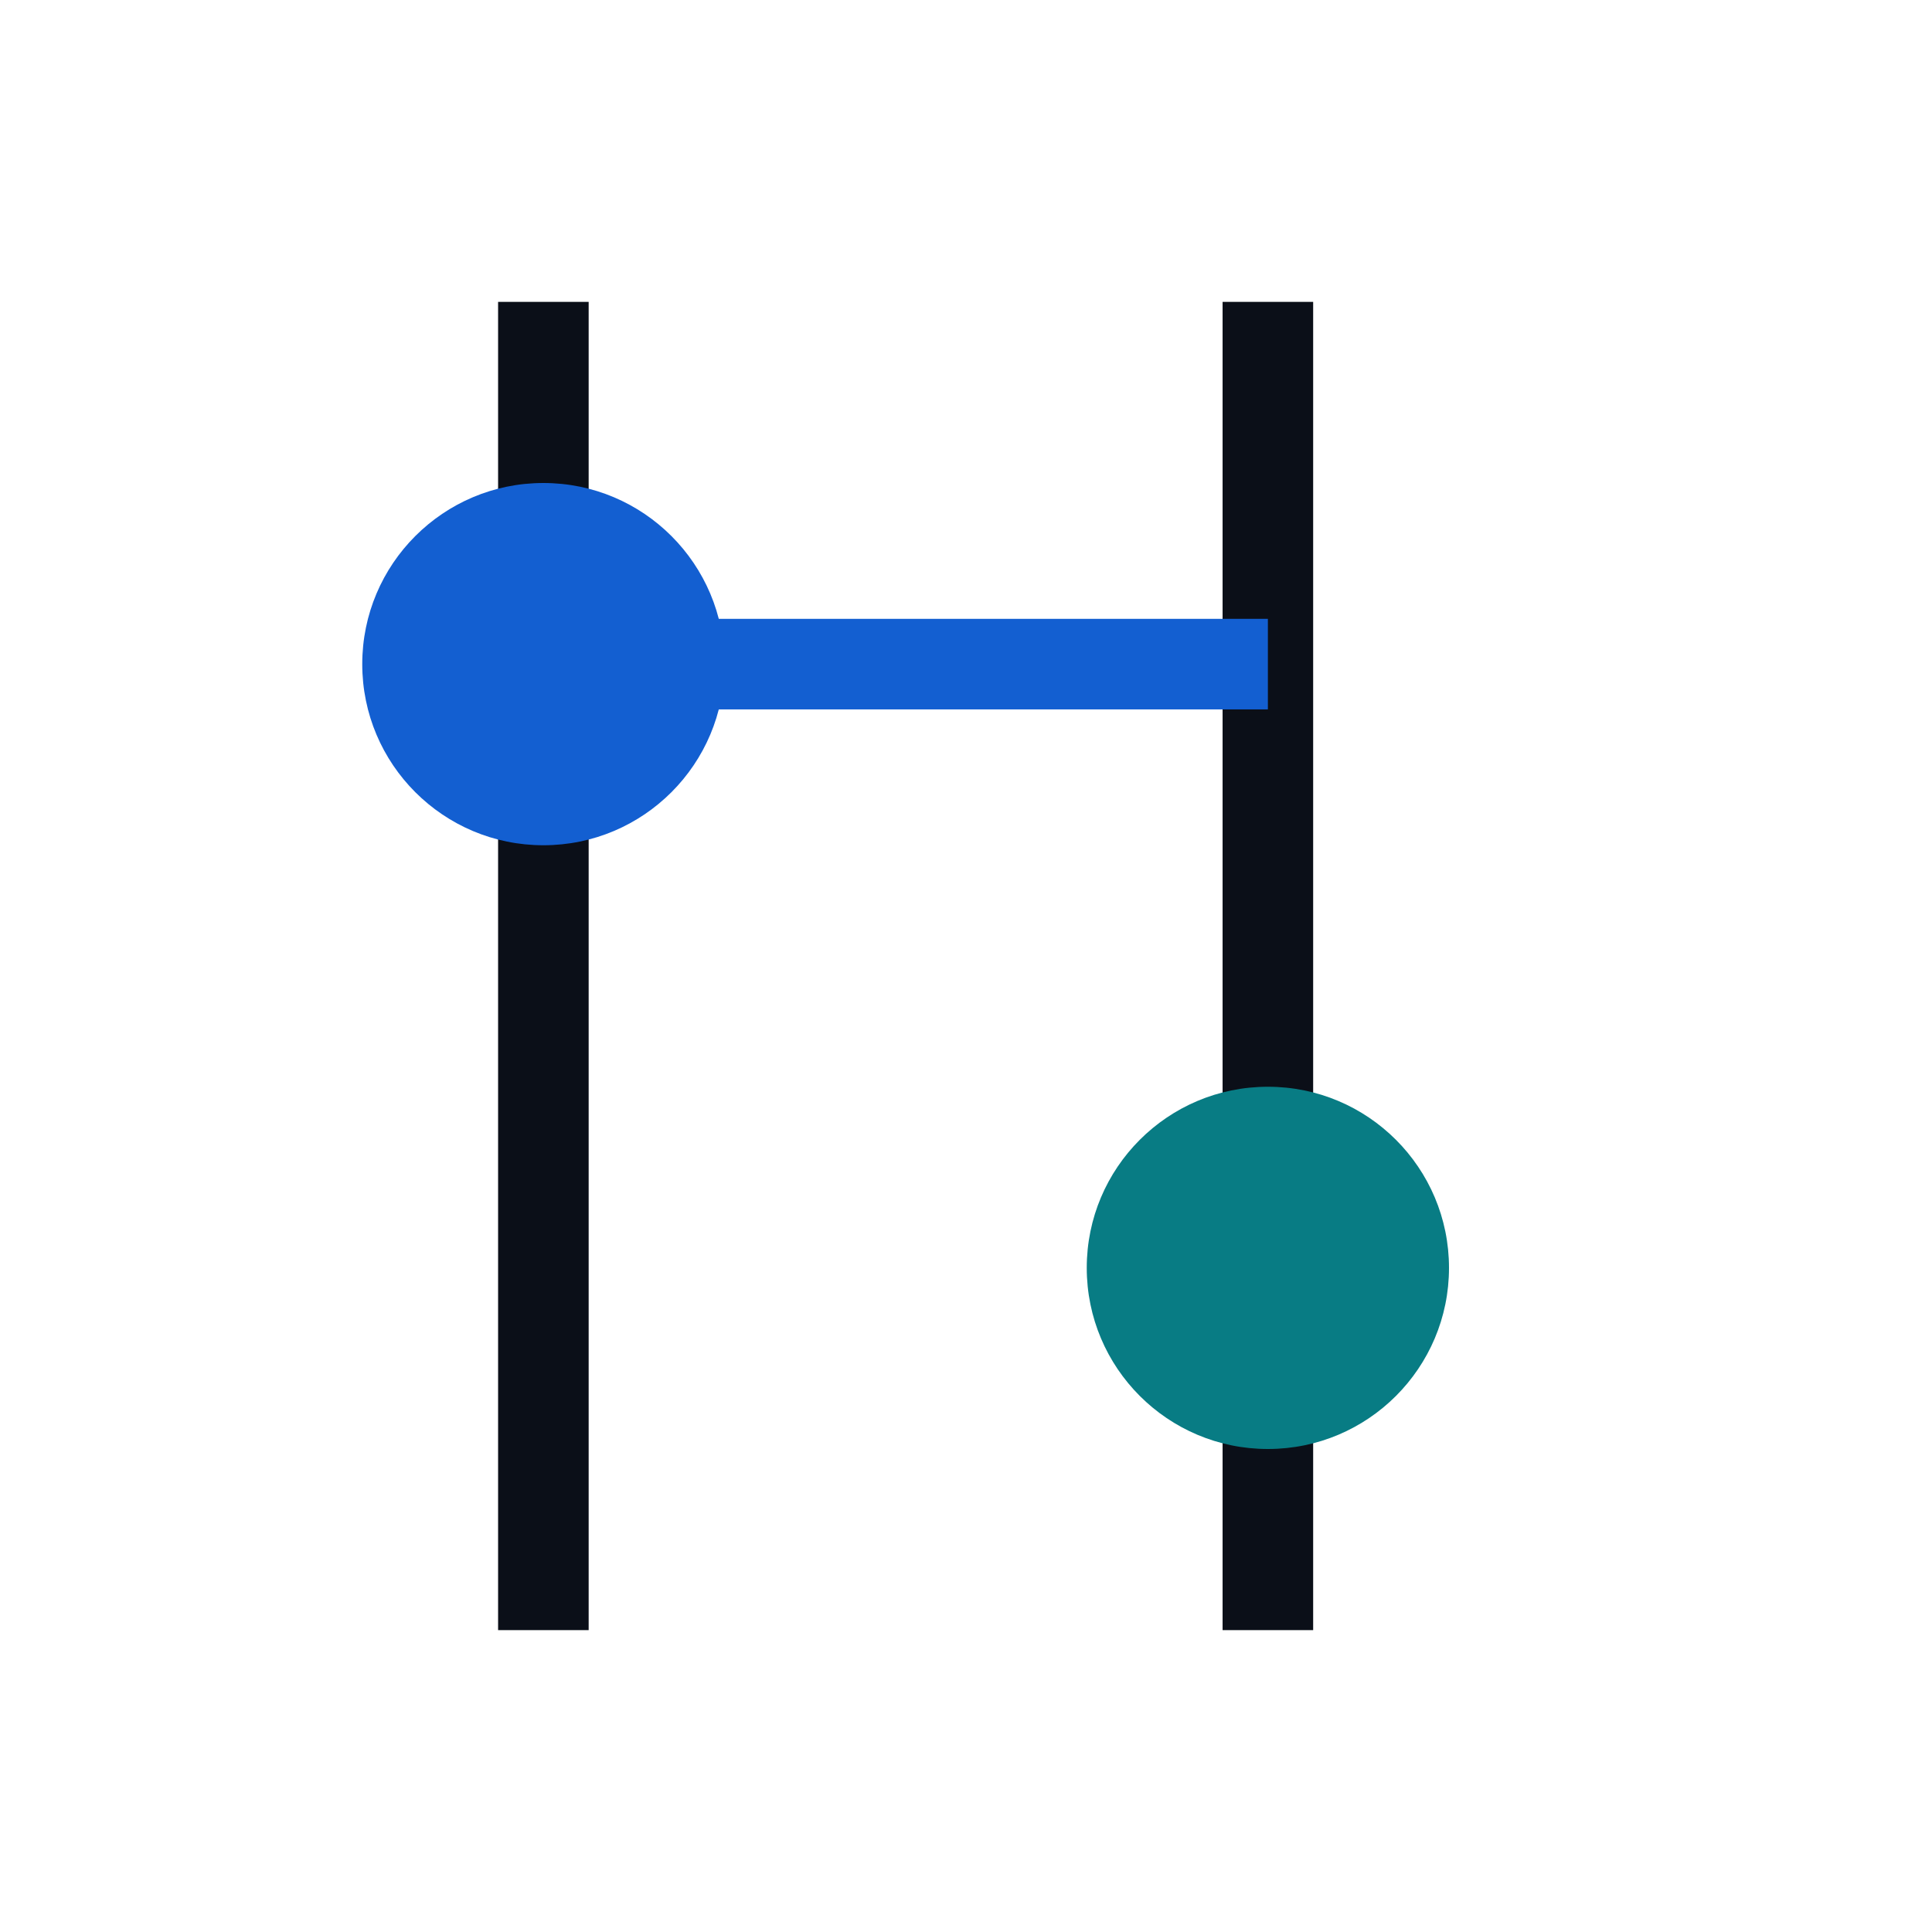
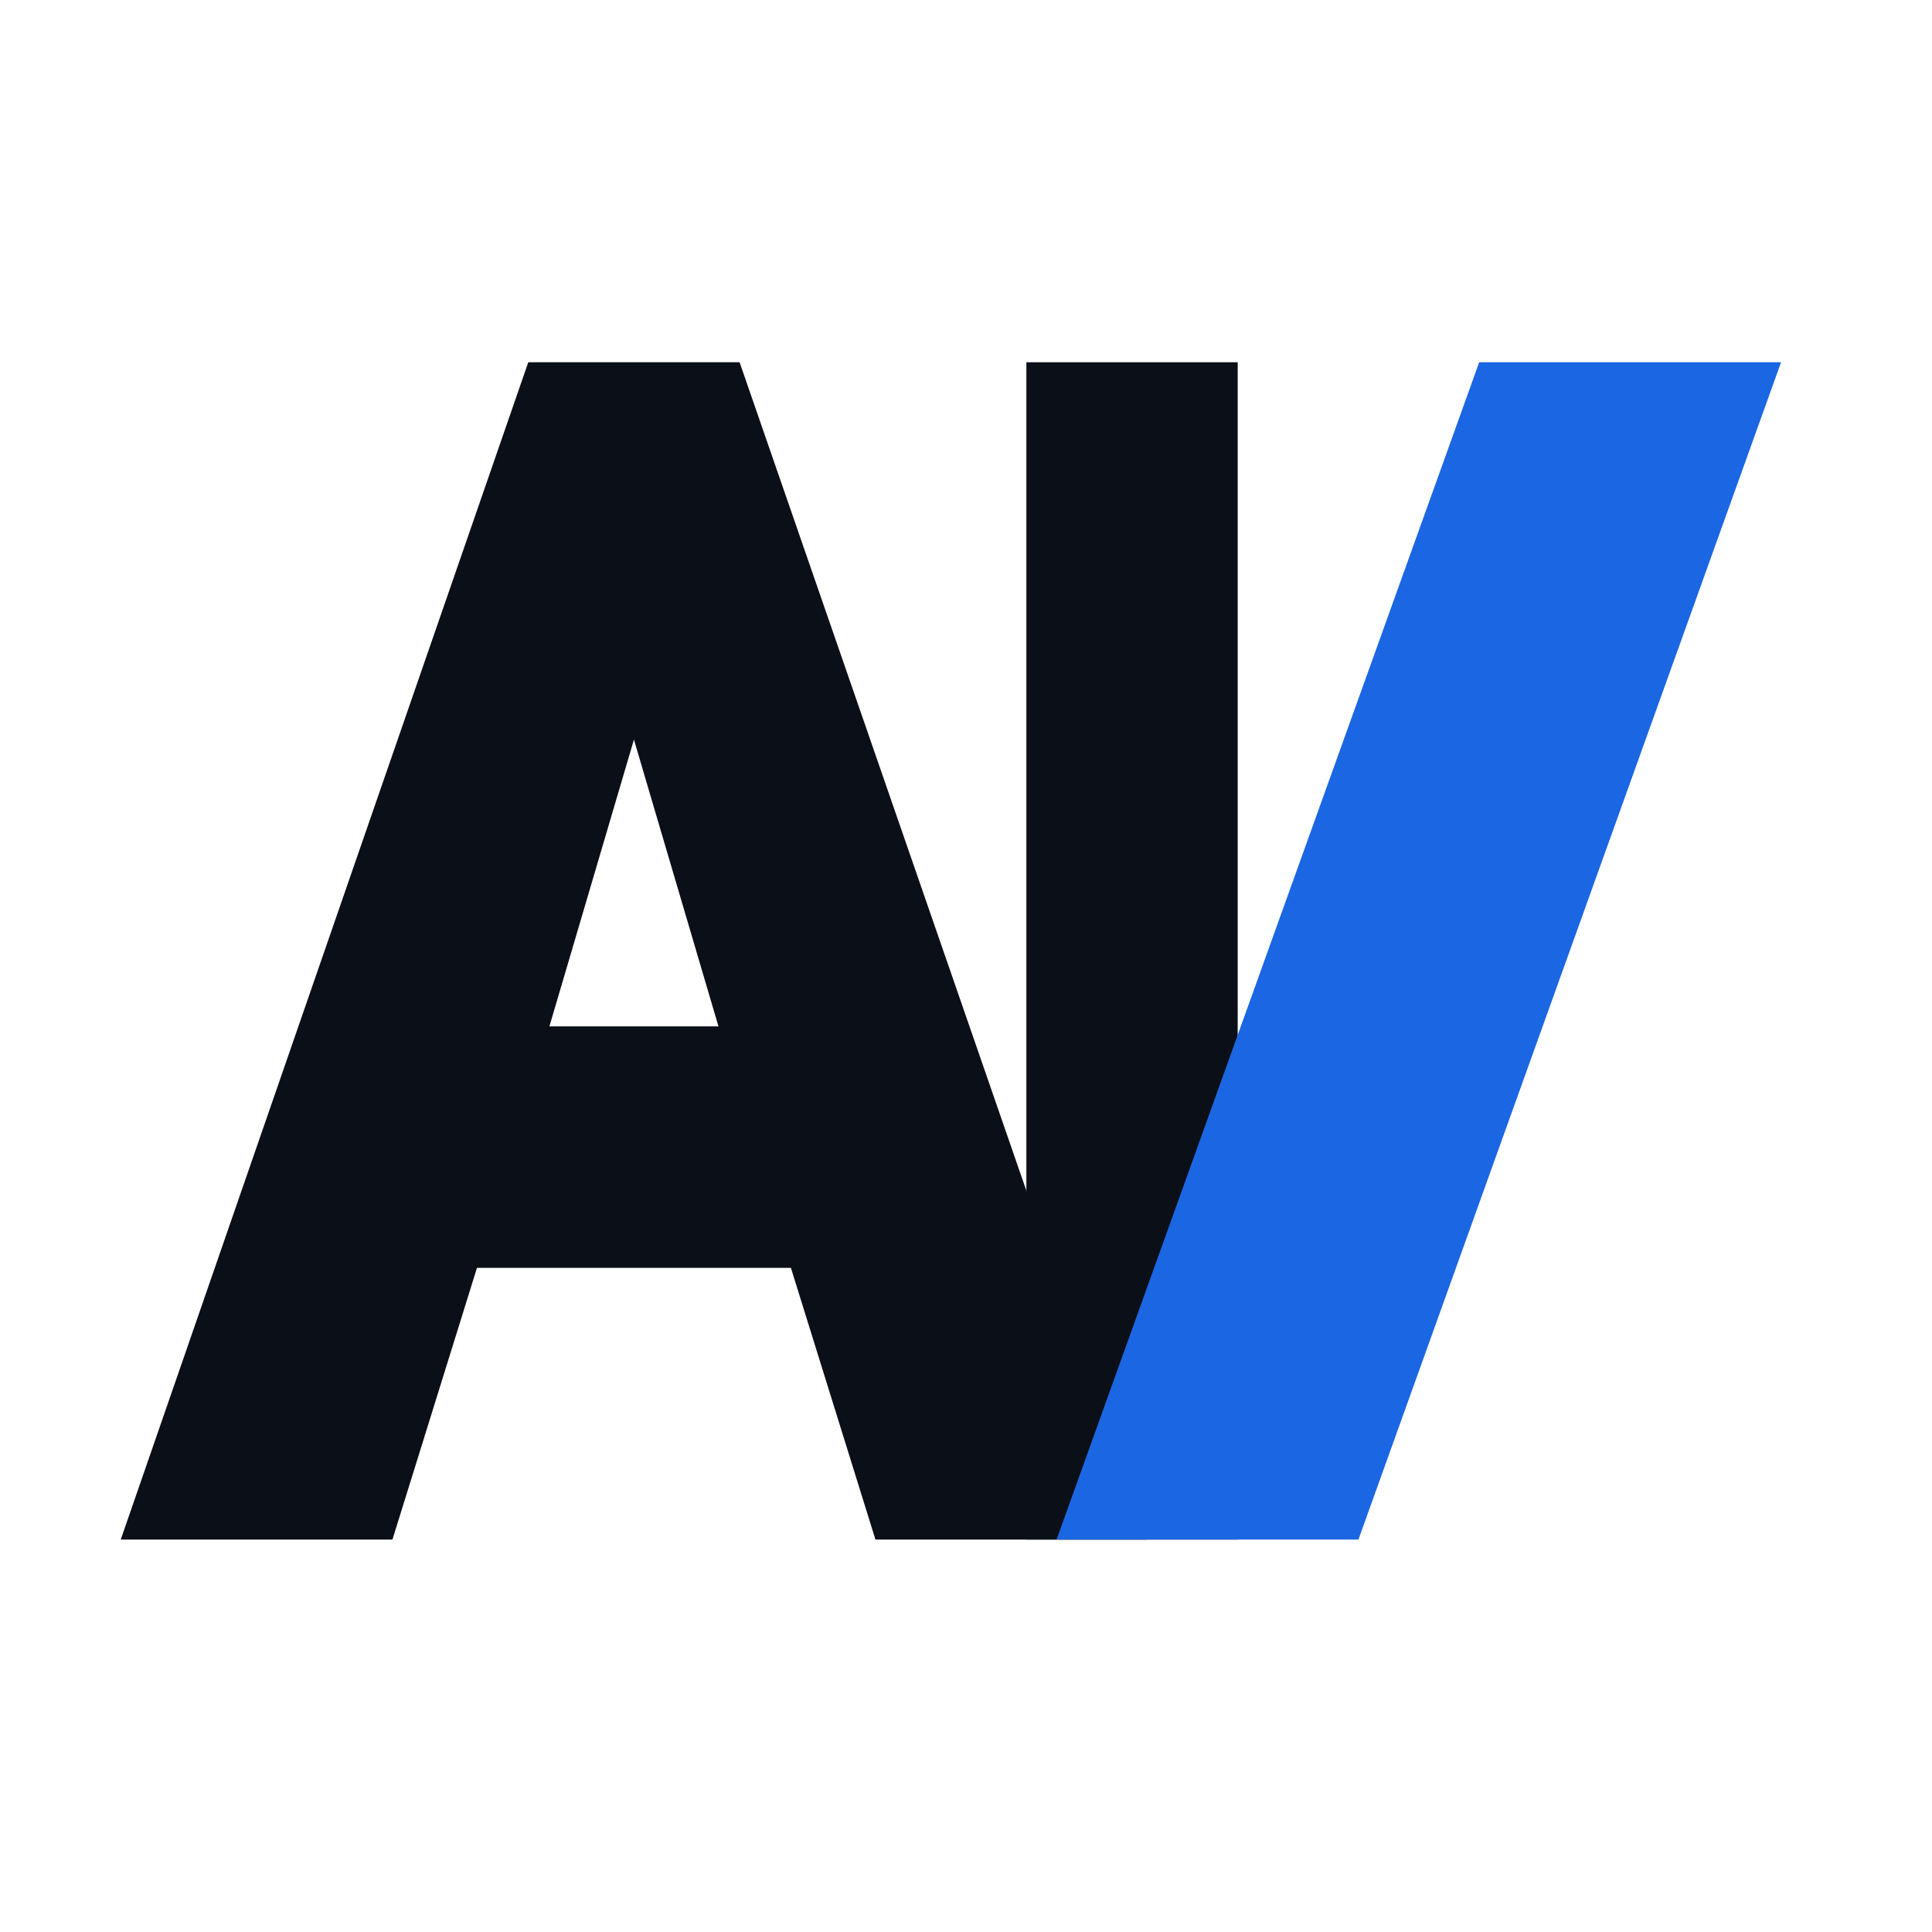
<svg xmlns="http://www.w3.org/2000/svg" viewBox="0 0 64 64">
  <rect width="64" height="64" fill="#ffffff" />
-   <path d="M18 10v44M42 10v44" fill="none" stroke="#0b0f18" stroke-width="3" />
-   <path d="M18 22h24" fill="none" stroke="#135fd1" stroke-width="3" />
-   <circle cx="18" cy="22" r="6" fill="#135fd1" />
-   <circle cx="42" cy="42" r="6" fill="#087c84" />
+   <path fill="#0b0f18" fill-rule="evenodd" d="M4 51 17.5 12h7L38 51h-9l-2.8-9H15.8L13 51H4Zm14.2-17h5.6L21 24.5 18.2 34Z" />
+   <path fill="#0b0f18" d="M34 12h7v39h-7z" />
+   <path fill="#1b66e3" d="M49 12h10L45 51H35z" />
</svg>
